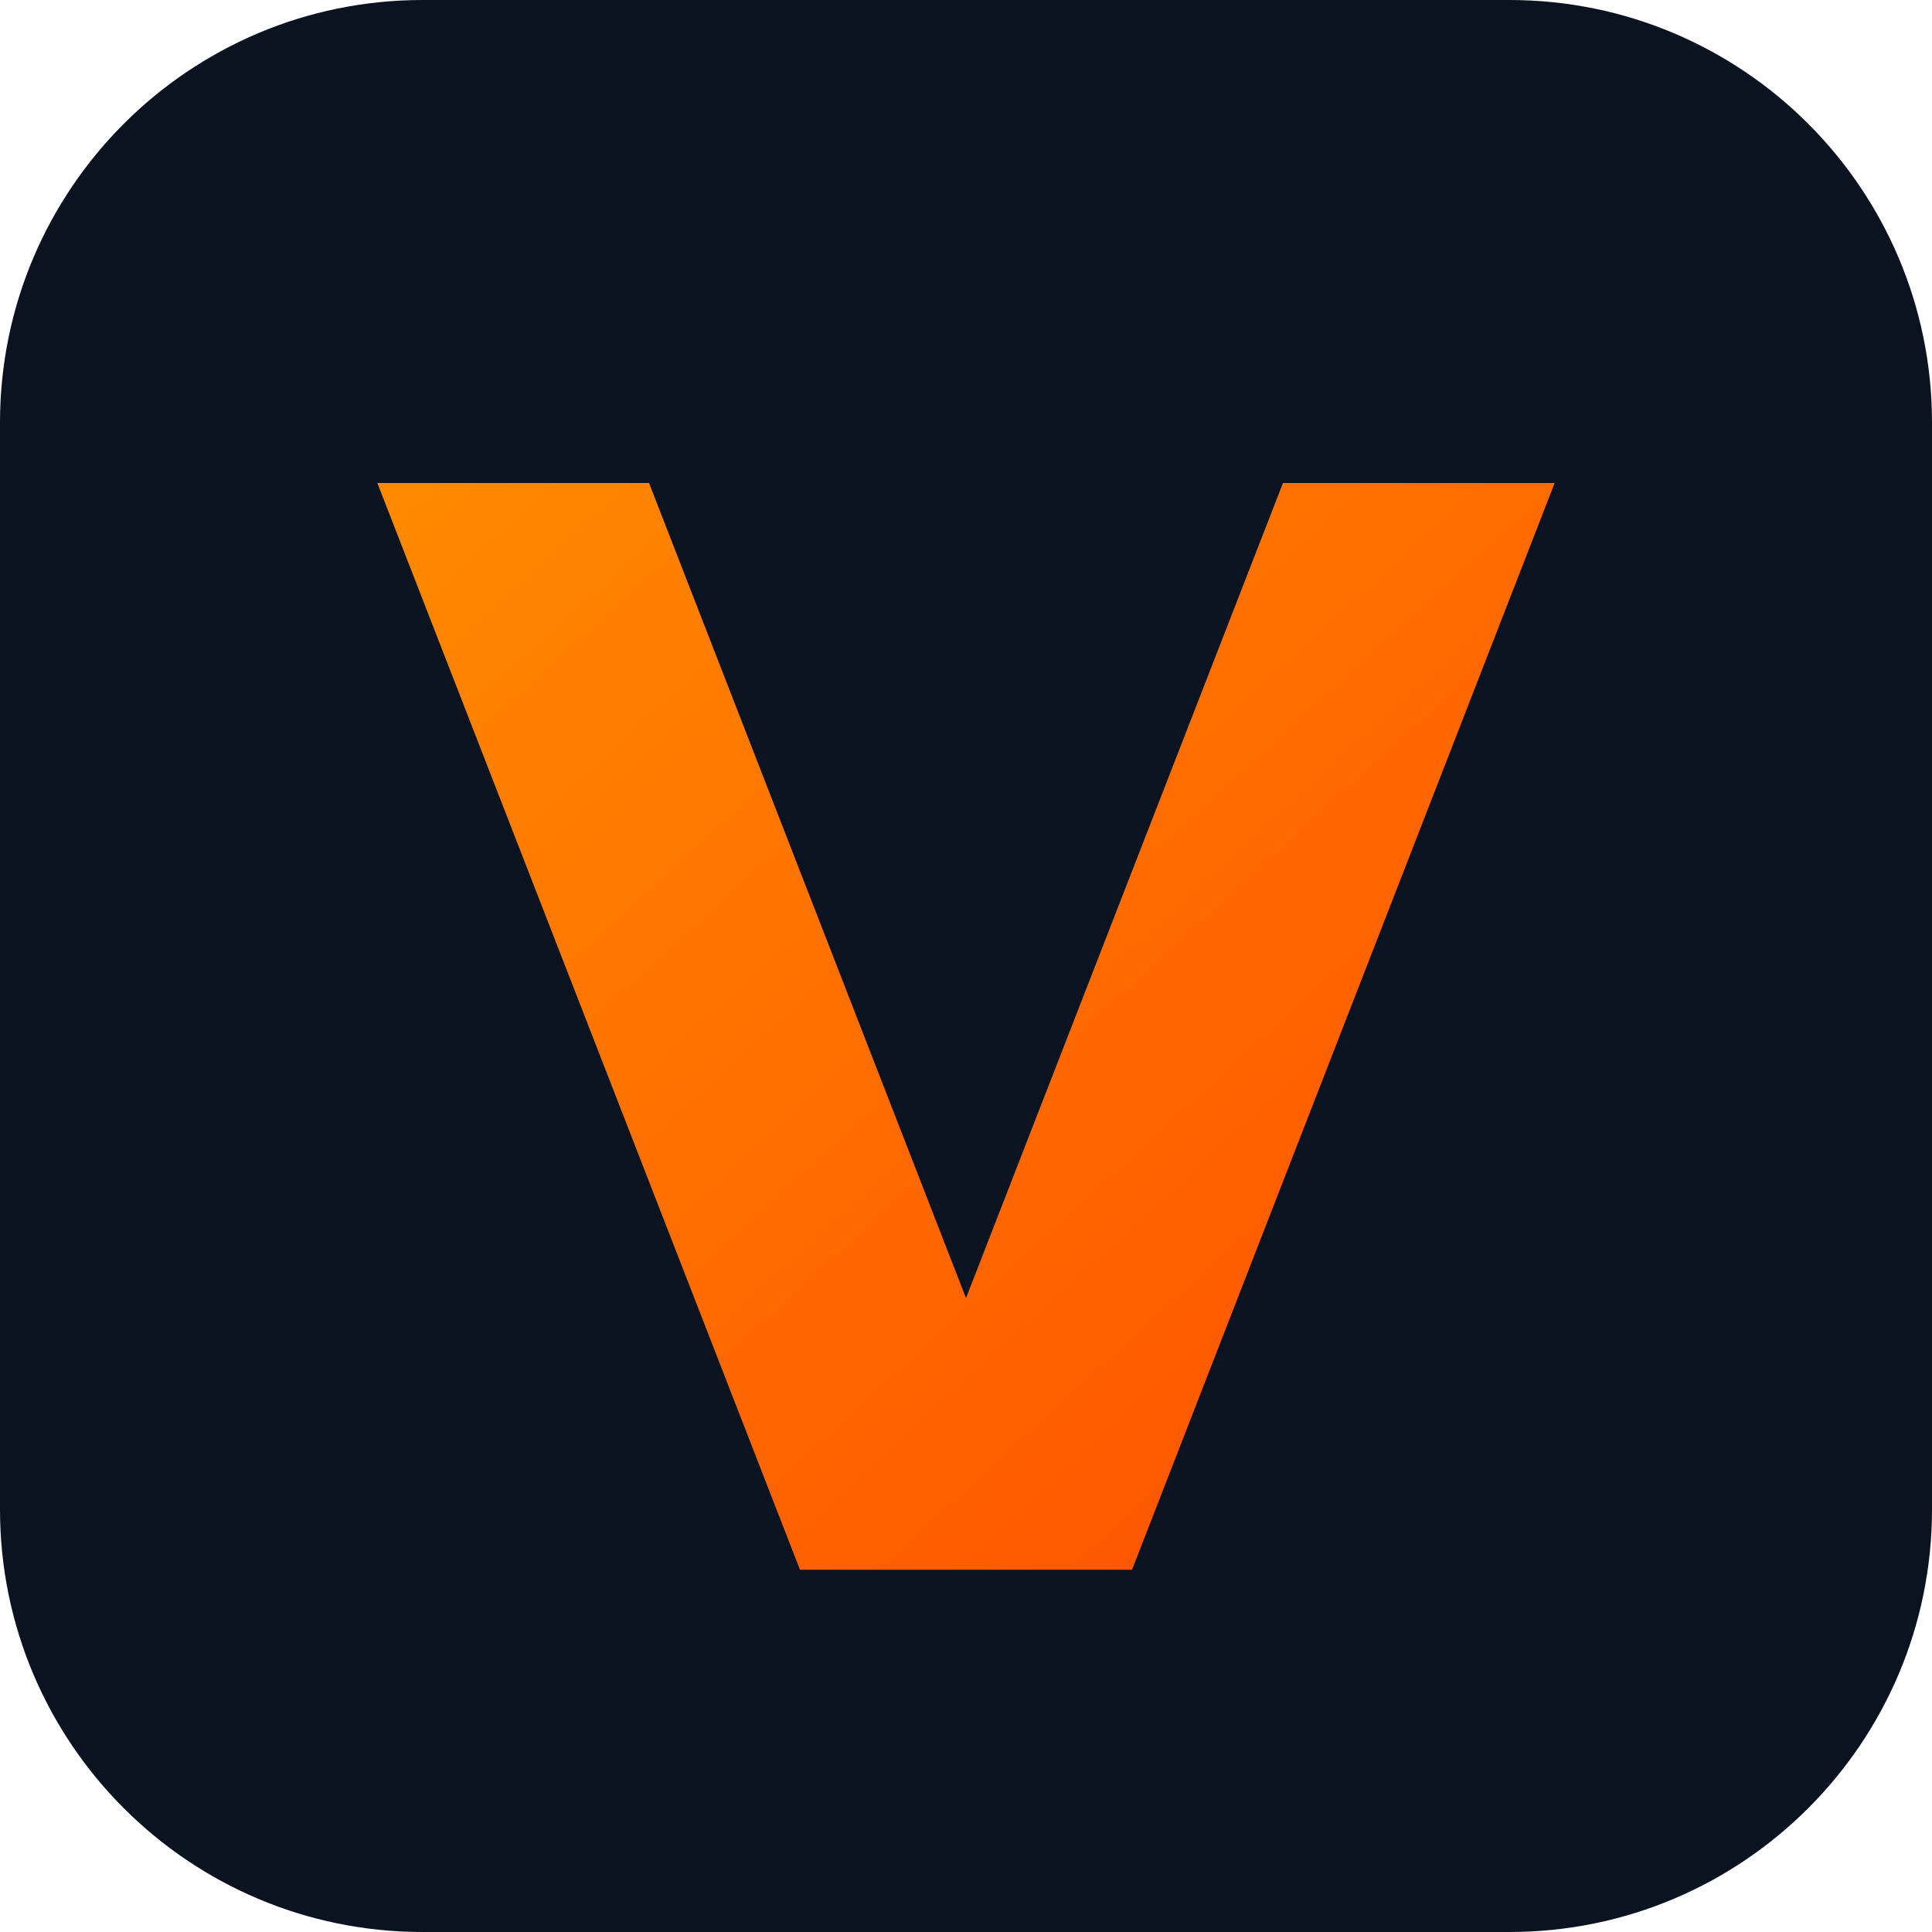
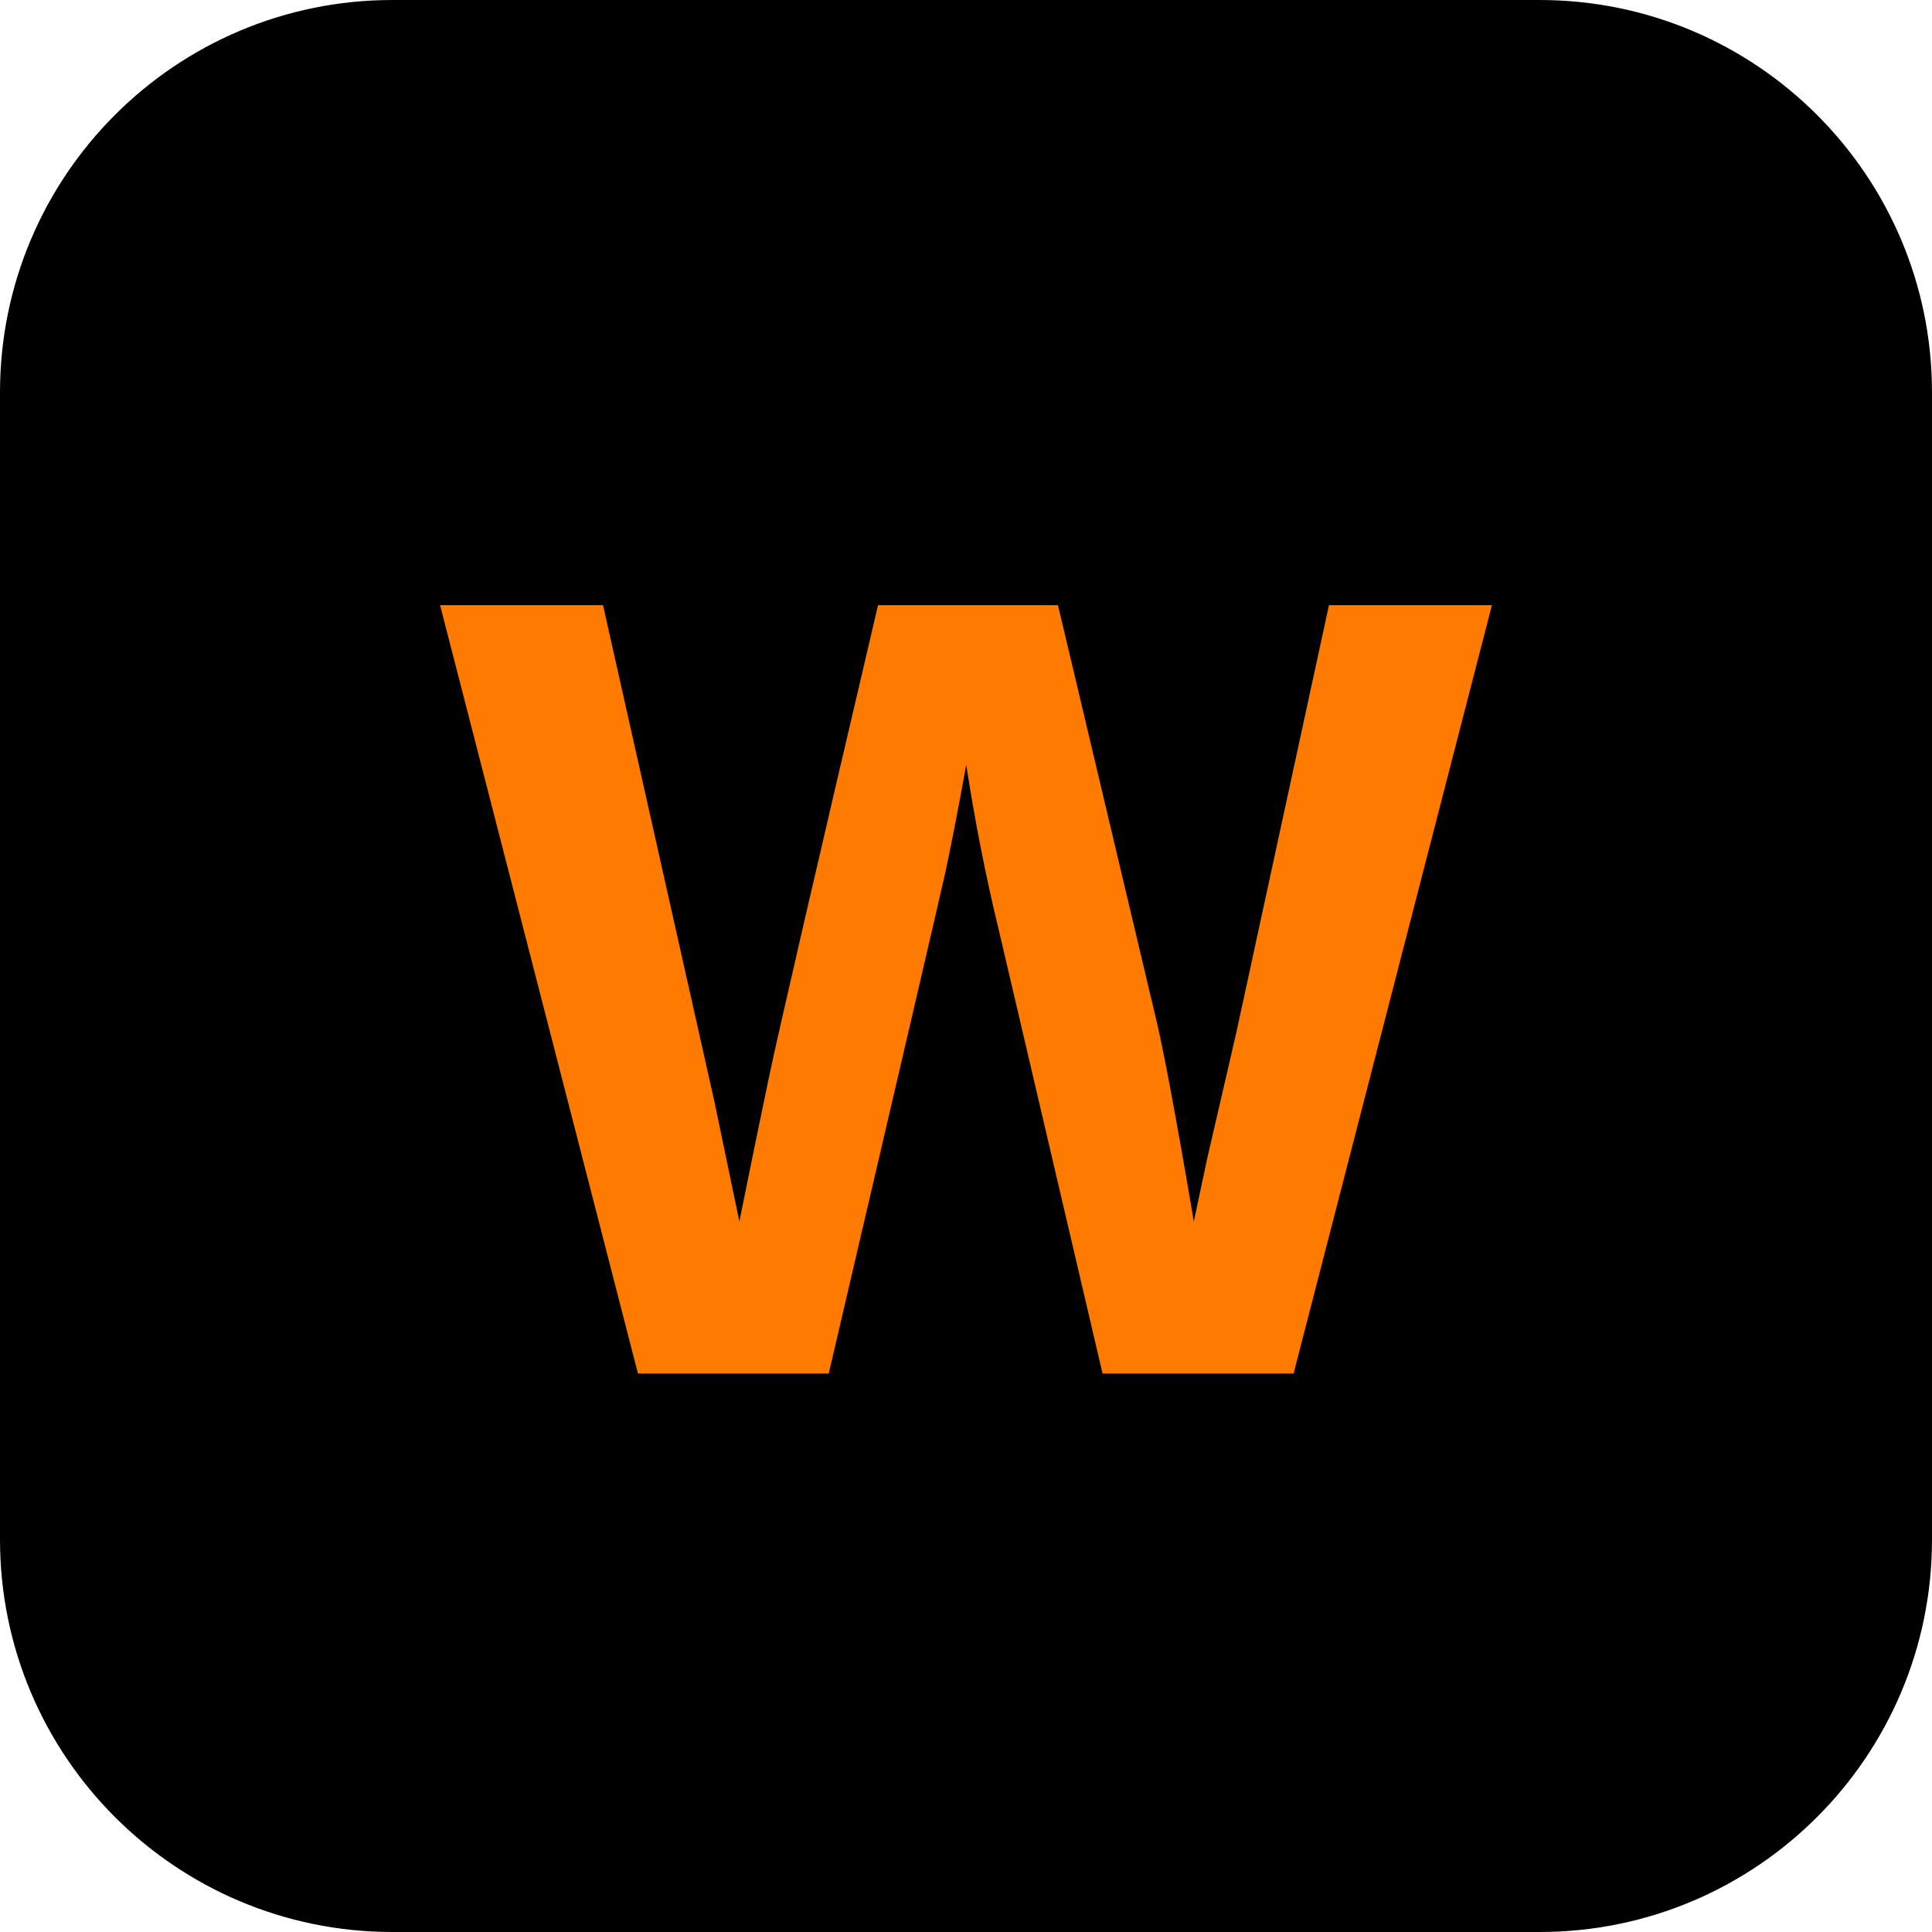
<svg xmlns="http://www.w3.org/2000/svg" viewBox="0 0 128 128">
-   <defs>
-     <linearGradient id="g" x1="0" y1="0" x2="1" y2="1">
-       <stop offset="0" stop-color="#ff8a00" />
-       <stop offset="1" stop-color="#ff4d00" />
-     </linearGradient>
-   </defs>
-   <rect width="128" height="128" rx="28" fill="#0b1220" />
-   <path d="M25 32h18l21 54 21-54h18L75 104H53L25 32Z" fill="url(#g)" />
+   <rect width="128" height="128" rx="26" fill="#000000" />
+   <text x="64" y="91" text-anchor="middle" font-family="system-ui, -apple-system, 'Segoe UI', Arial Black, Arial, sans-serif" font-size="74" font-weight="900" fill="#ff7a00" stroke="#000000" stroke-width="5" stroke-linejoin="round" paint-order="stroke fill">W</text>
</svg>
